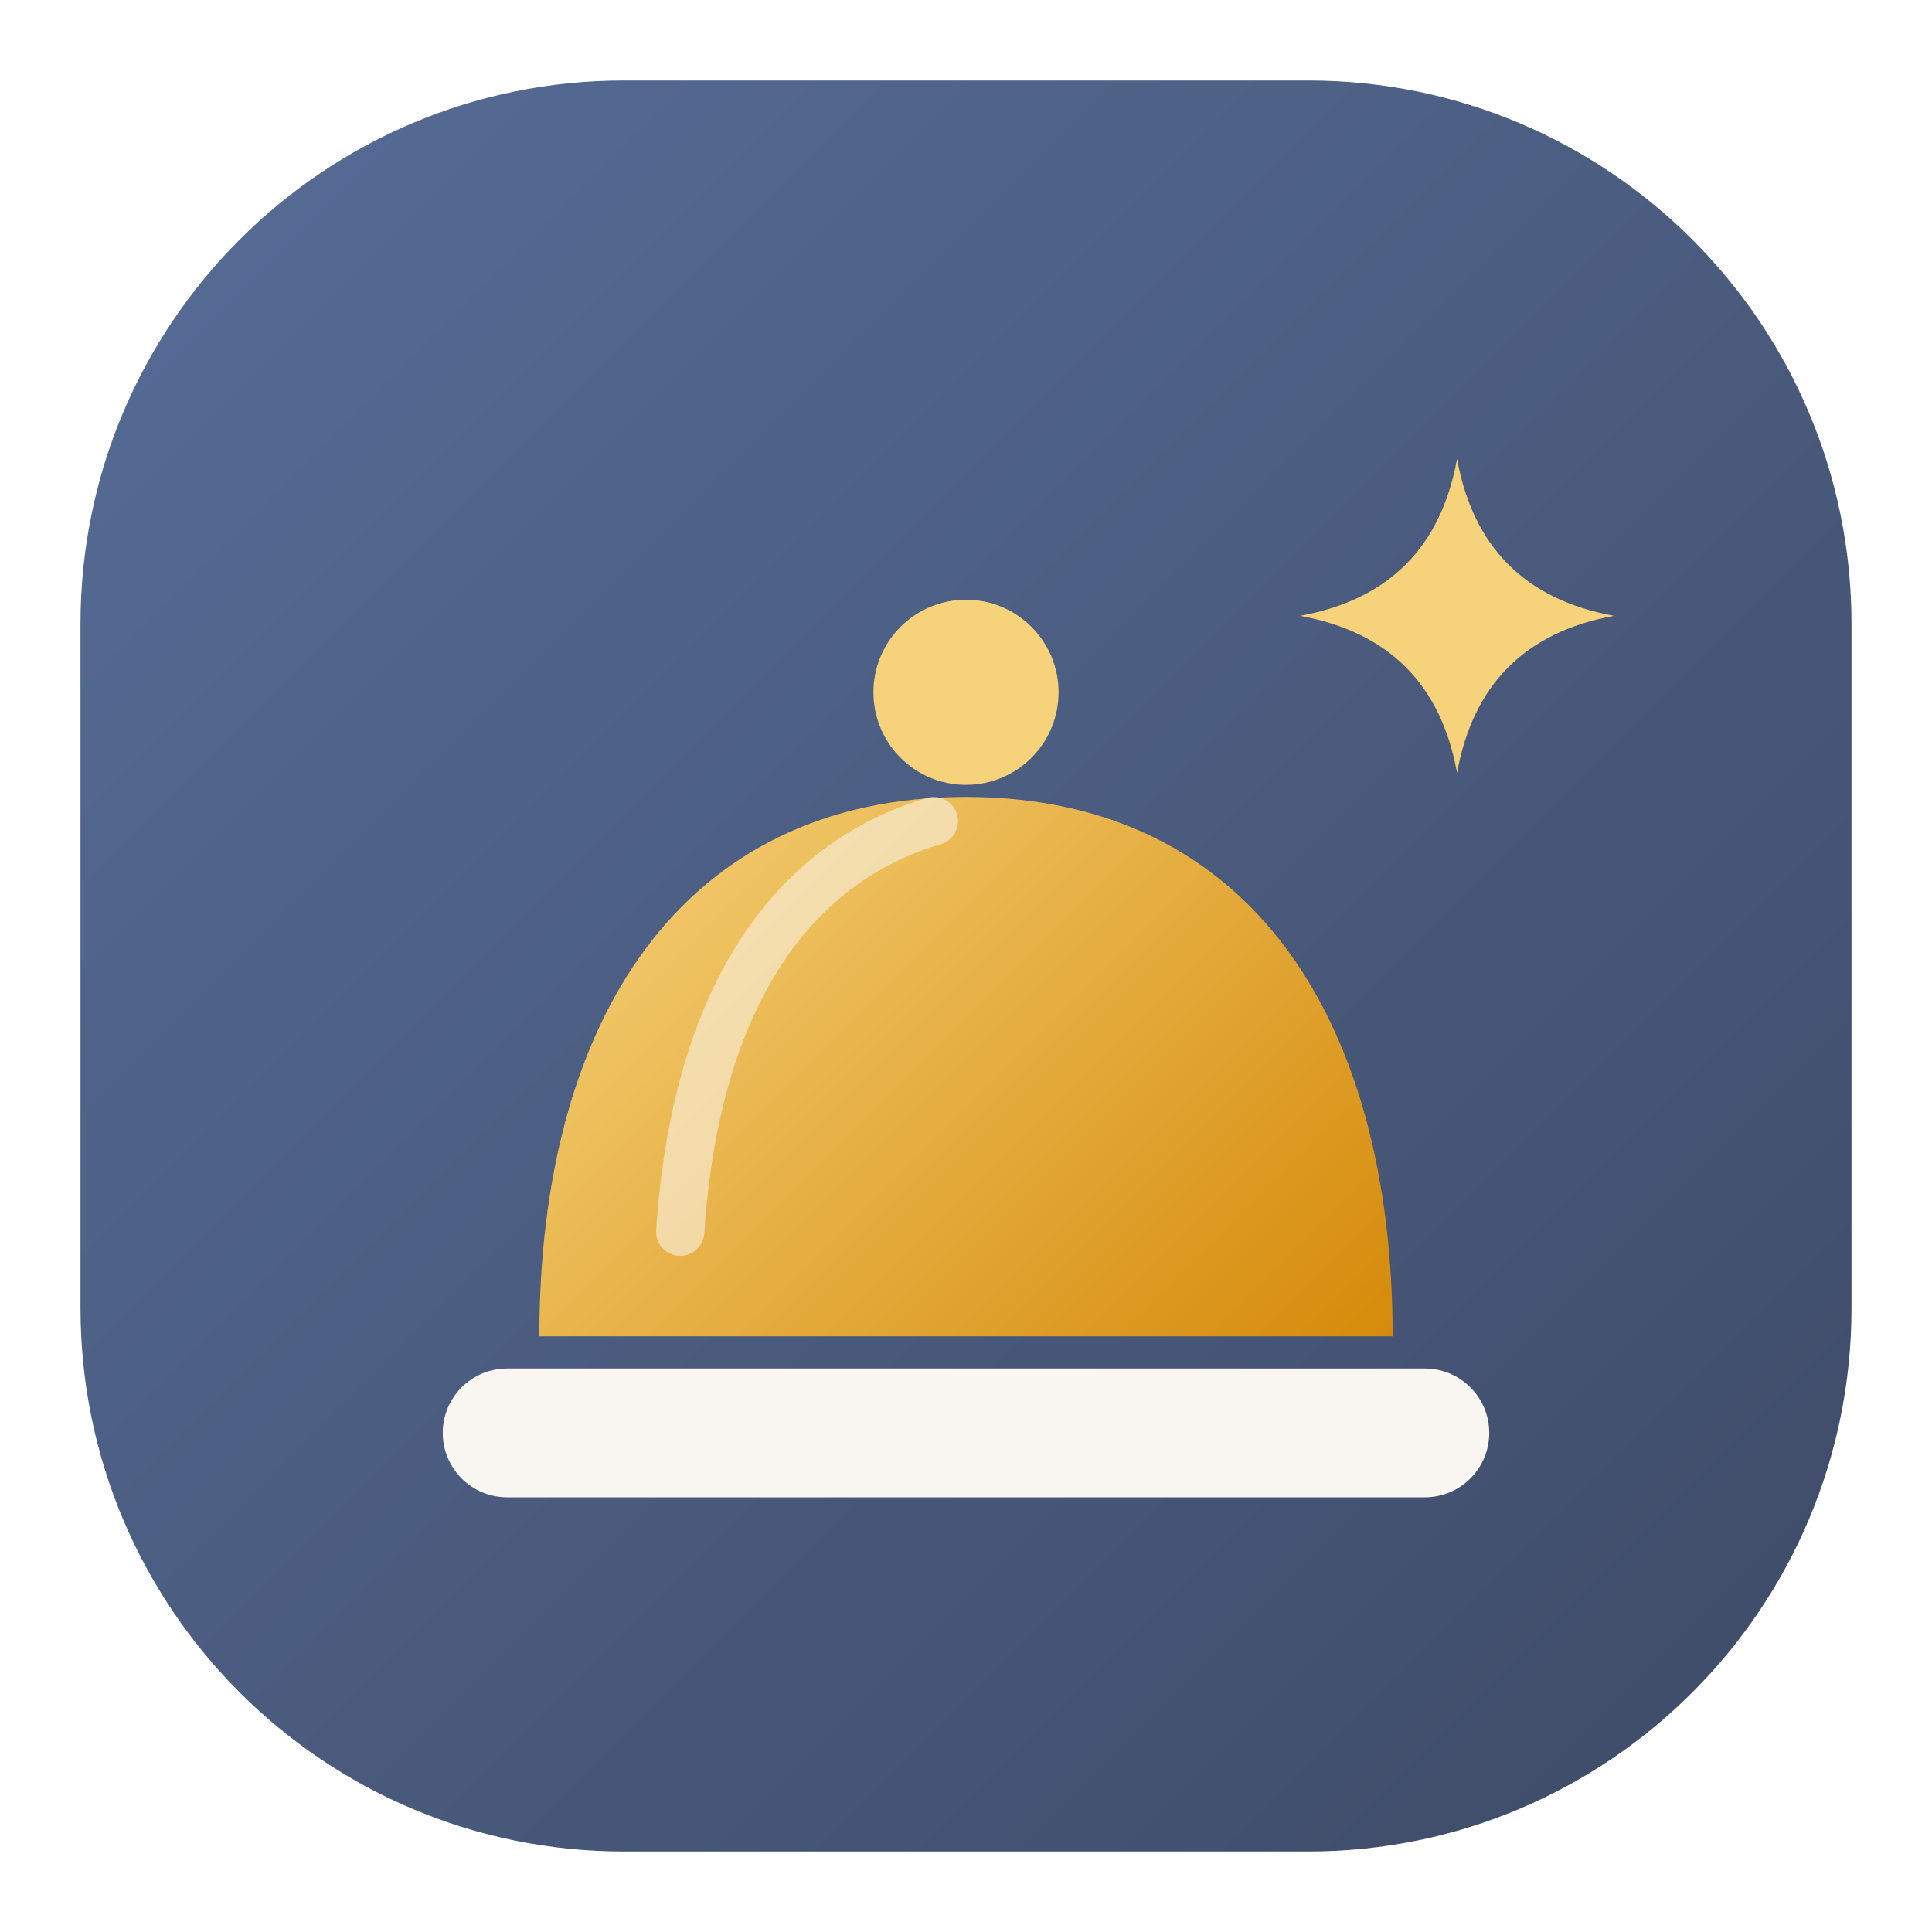
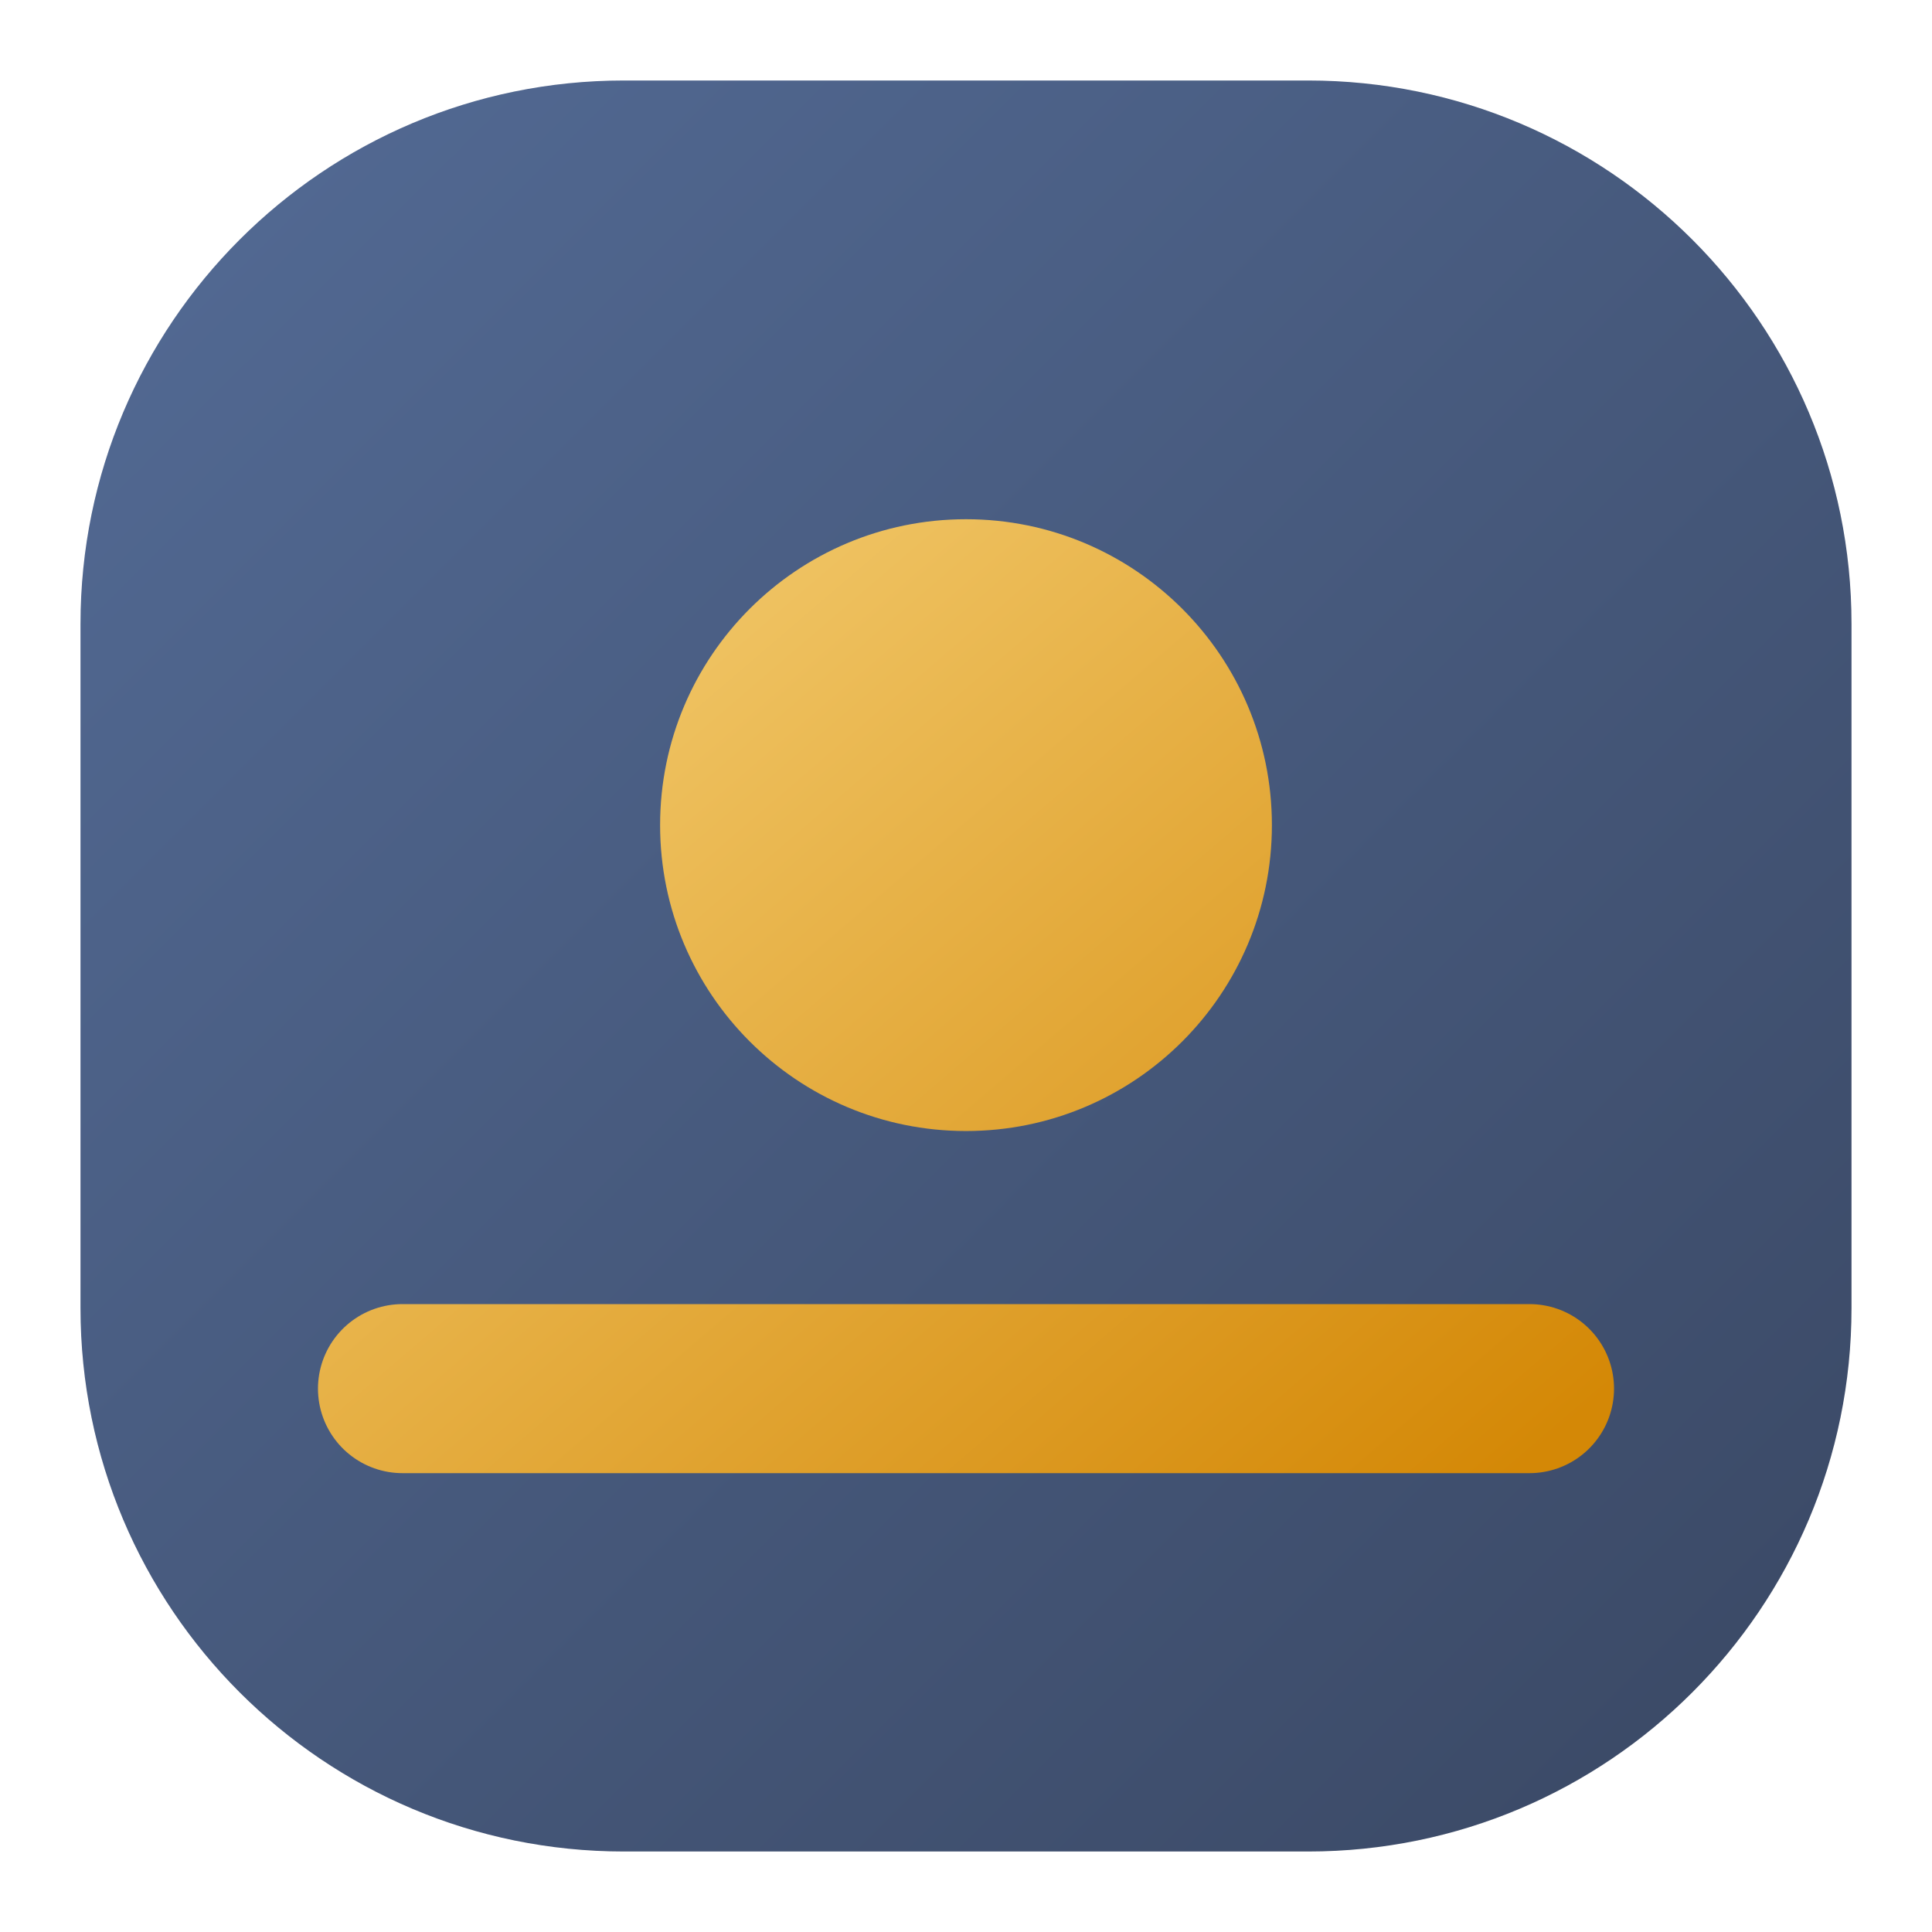
<svg xmlns="http://www.w3.org/2000/svg" viewBox="0 0 48 48" fill="none">
  <defs>
-     <linearGradient id="bb-bg" x1="3" y1="3" x2="45" y2="45" gradientUnits="userSpaceOnUse">
+     <linearGradient id="lb" x1="3" y1="3" x2="45" y2="45" gradientUnits="userSpaceOnUse">
      <stop offset="0" stop-color="#48618f" />
      <stop offset="1" stop-color="#2e3d5c" />
    </linearGradient>
-     <linearGradient id="bb-gold" x1="16" y1="17" x2="34" y2="35" gradientUnits="userSpaceOnUse">
+     <linearGradient id="lg" x1="12" y1="10" x2="36" y2="38" gradientUnits="userSpaceOnUse">
      <stop offset="0" stop-color="#f6d27a" />
      <stop offset="1" stop-color="#d48806" />
    </linearGradient>
  </defs>
  <rect x="2" y="2" width="44" height="44" rx="13.5" fill="#faf7f2" />
-   <rect x="2" y="2" width="44" height="44" rx="13.5" fill="url(#bb-bg)" fill-opacity="0.92" />
-   <path d="M13.4 33.2 C13.4 25.4 16.9 19.8 24 19.8 C31.1 19.8 34.6 25.4 34.6 33.2 Z" fill="url(#bb-gold)" />
-   <path d="M16.9 30.6 C17.3 24.6 19.8 21.4 23.2 20.4" stroke="#faf7f2" stroke-opacity="0.55" stroke-width="1.2" stroke-linecap="round" />
-   <circle cx="24" cy="17.2" r="2.3" fill="#f6d27a" />
-   <rect x="11" y="34" width="26" height="3.2" rx="1.6" fill="#faf7f2" />
-   <path d="M36.2 11.4 C36.6 13.6 37.9 14.9 40.1 15.3 C37.9 15.7 36.6 17 36.2 19.2 C35.8 17 34.5 15.7 32.3 15.3 C34.5 14.9 35.8 13.6 36.2 11.4 Z" fill="#f6d27a" />
+   <rect x="2" y="2" width="44" height="44" rx="13.5" fill="url(#lb)" fill-opacity="0.94" />
+   <circle cx="24" cy="20.5" r="7.6" fill="url(#lg)" />
+   <path d="M10 34.5 H38" stroke="url(#lg)" stroke-width="4.2" stroke-linecap="round" />
</svg>
